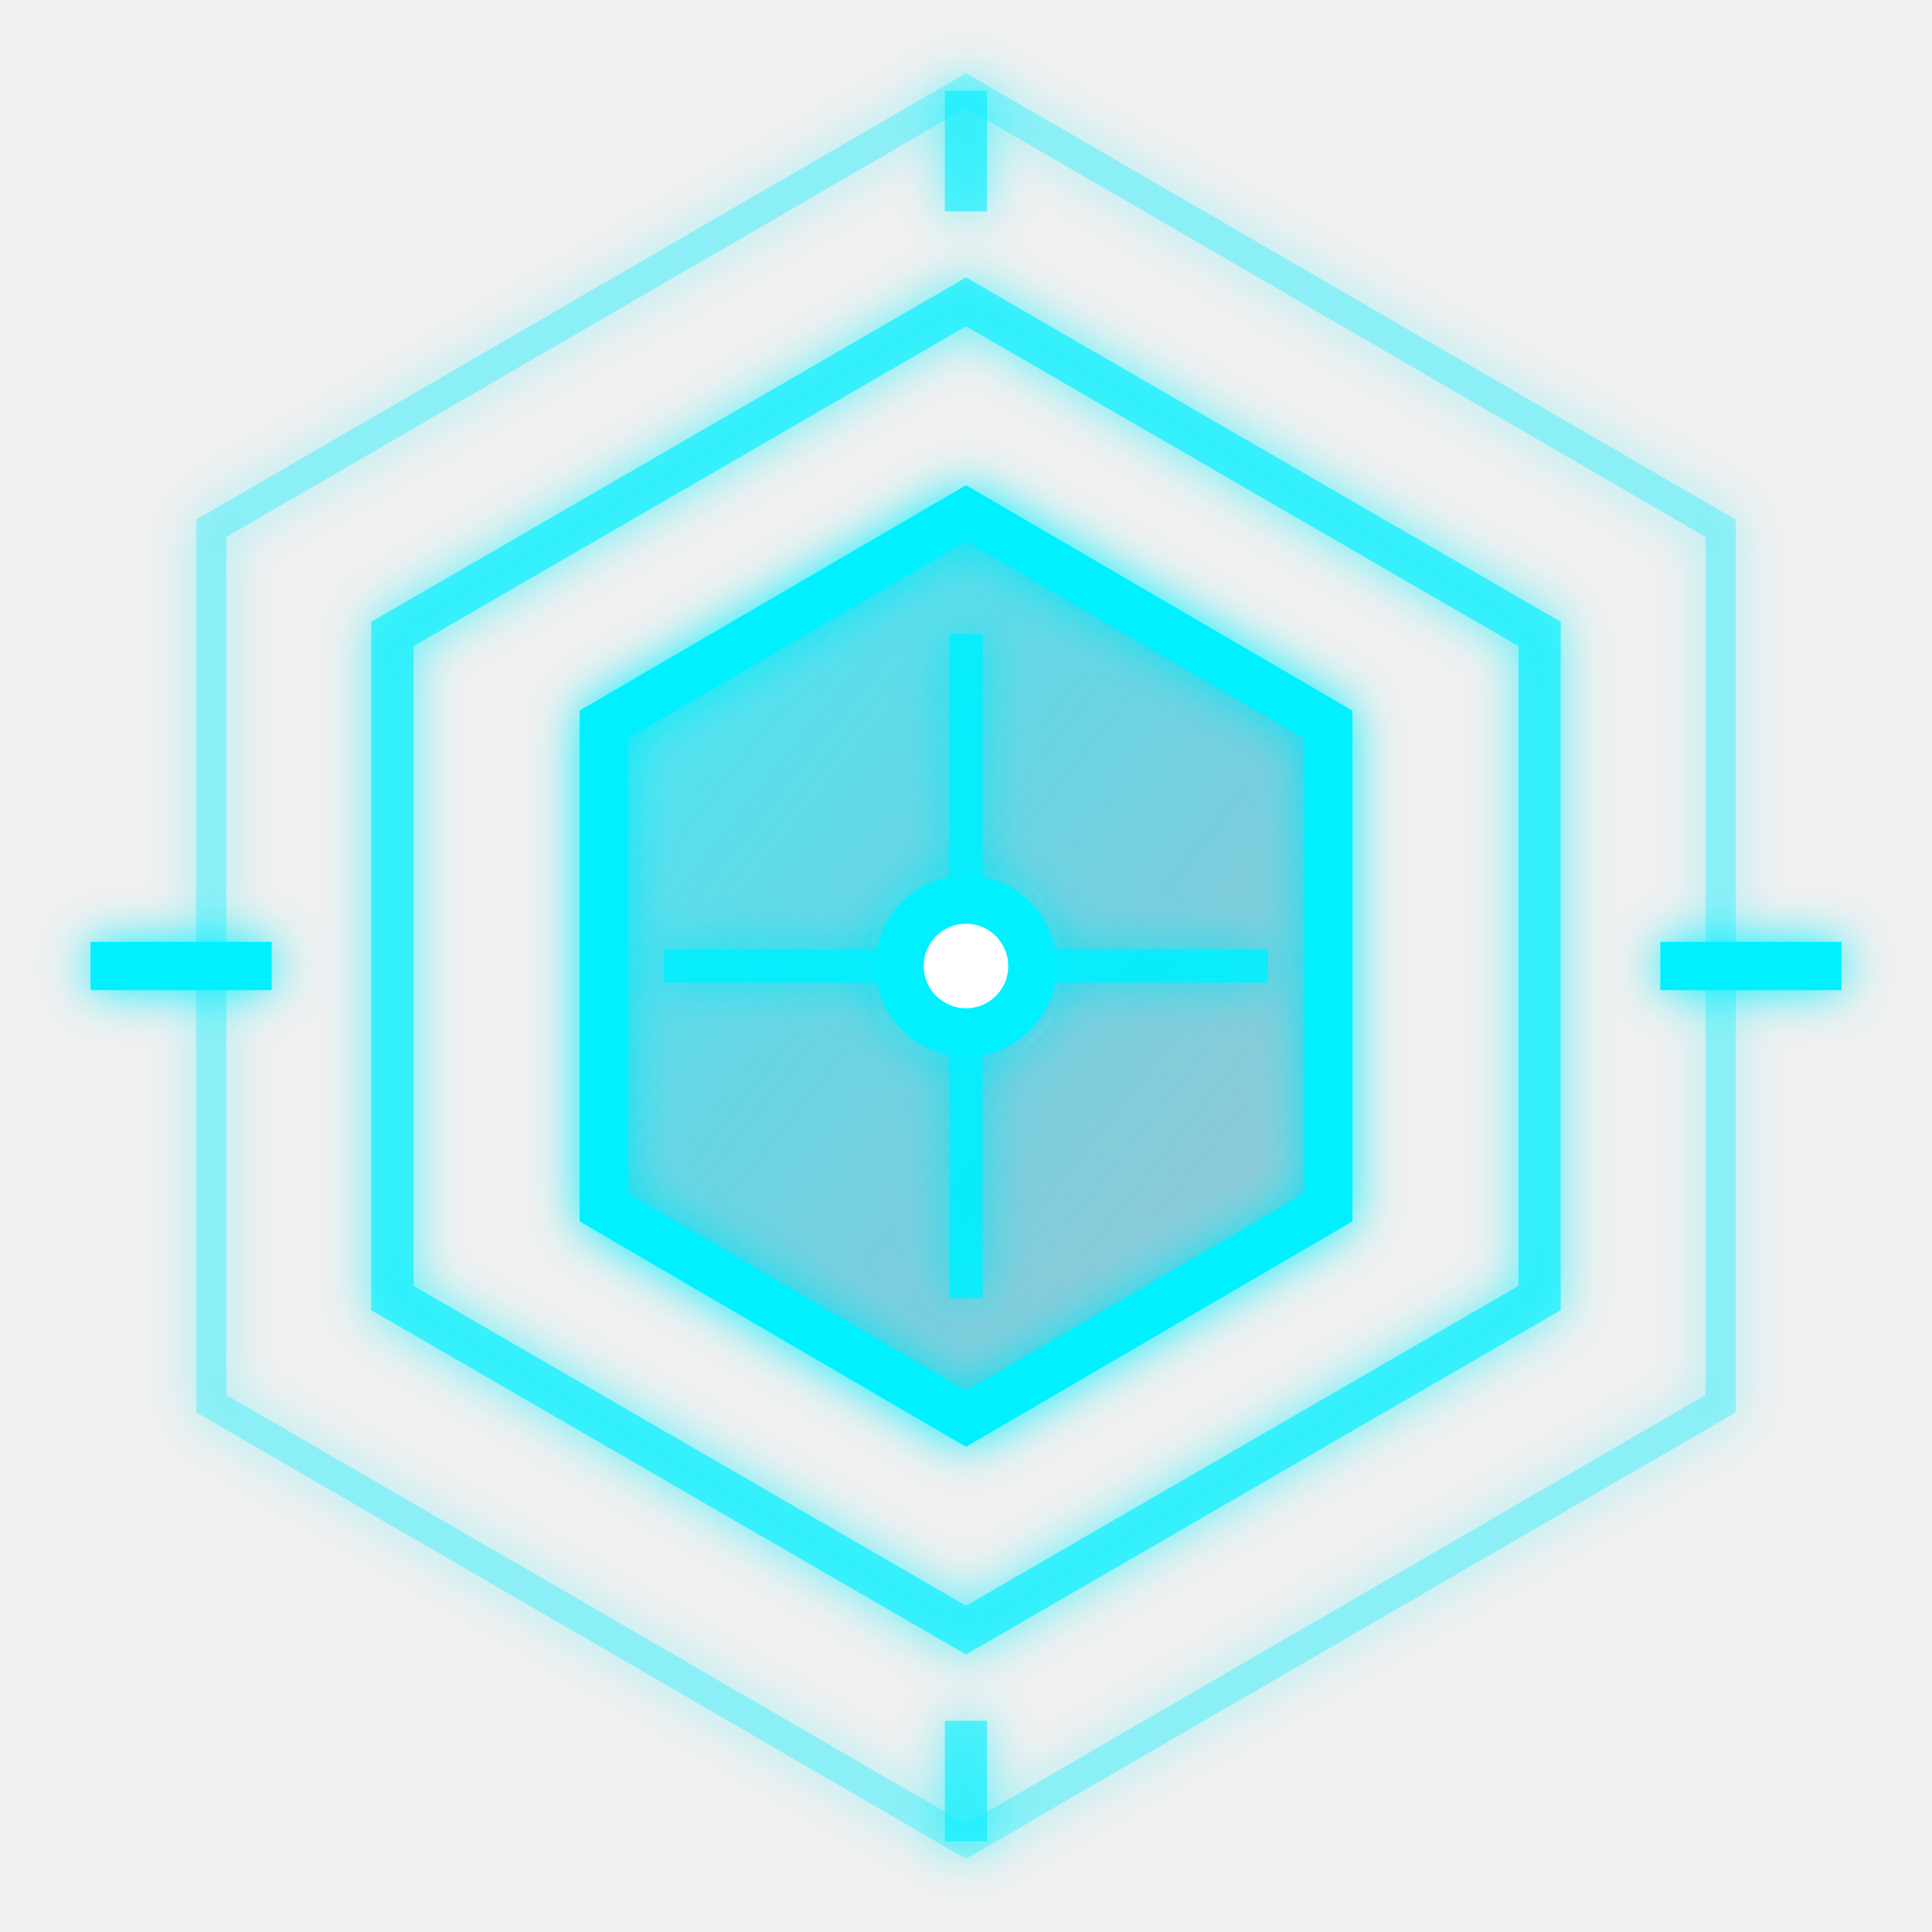
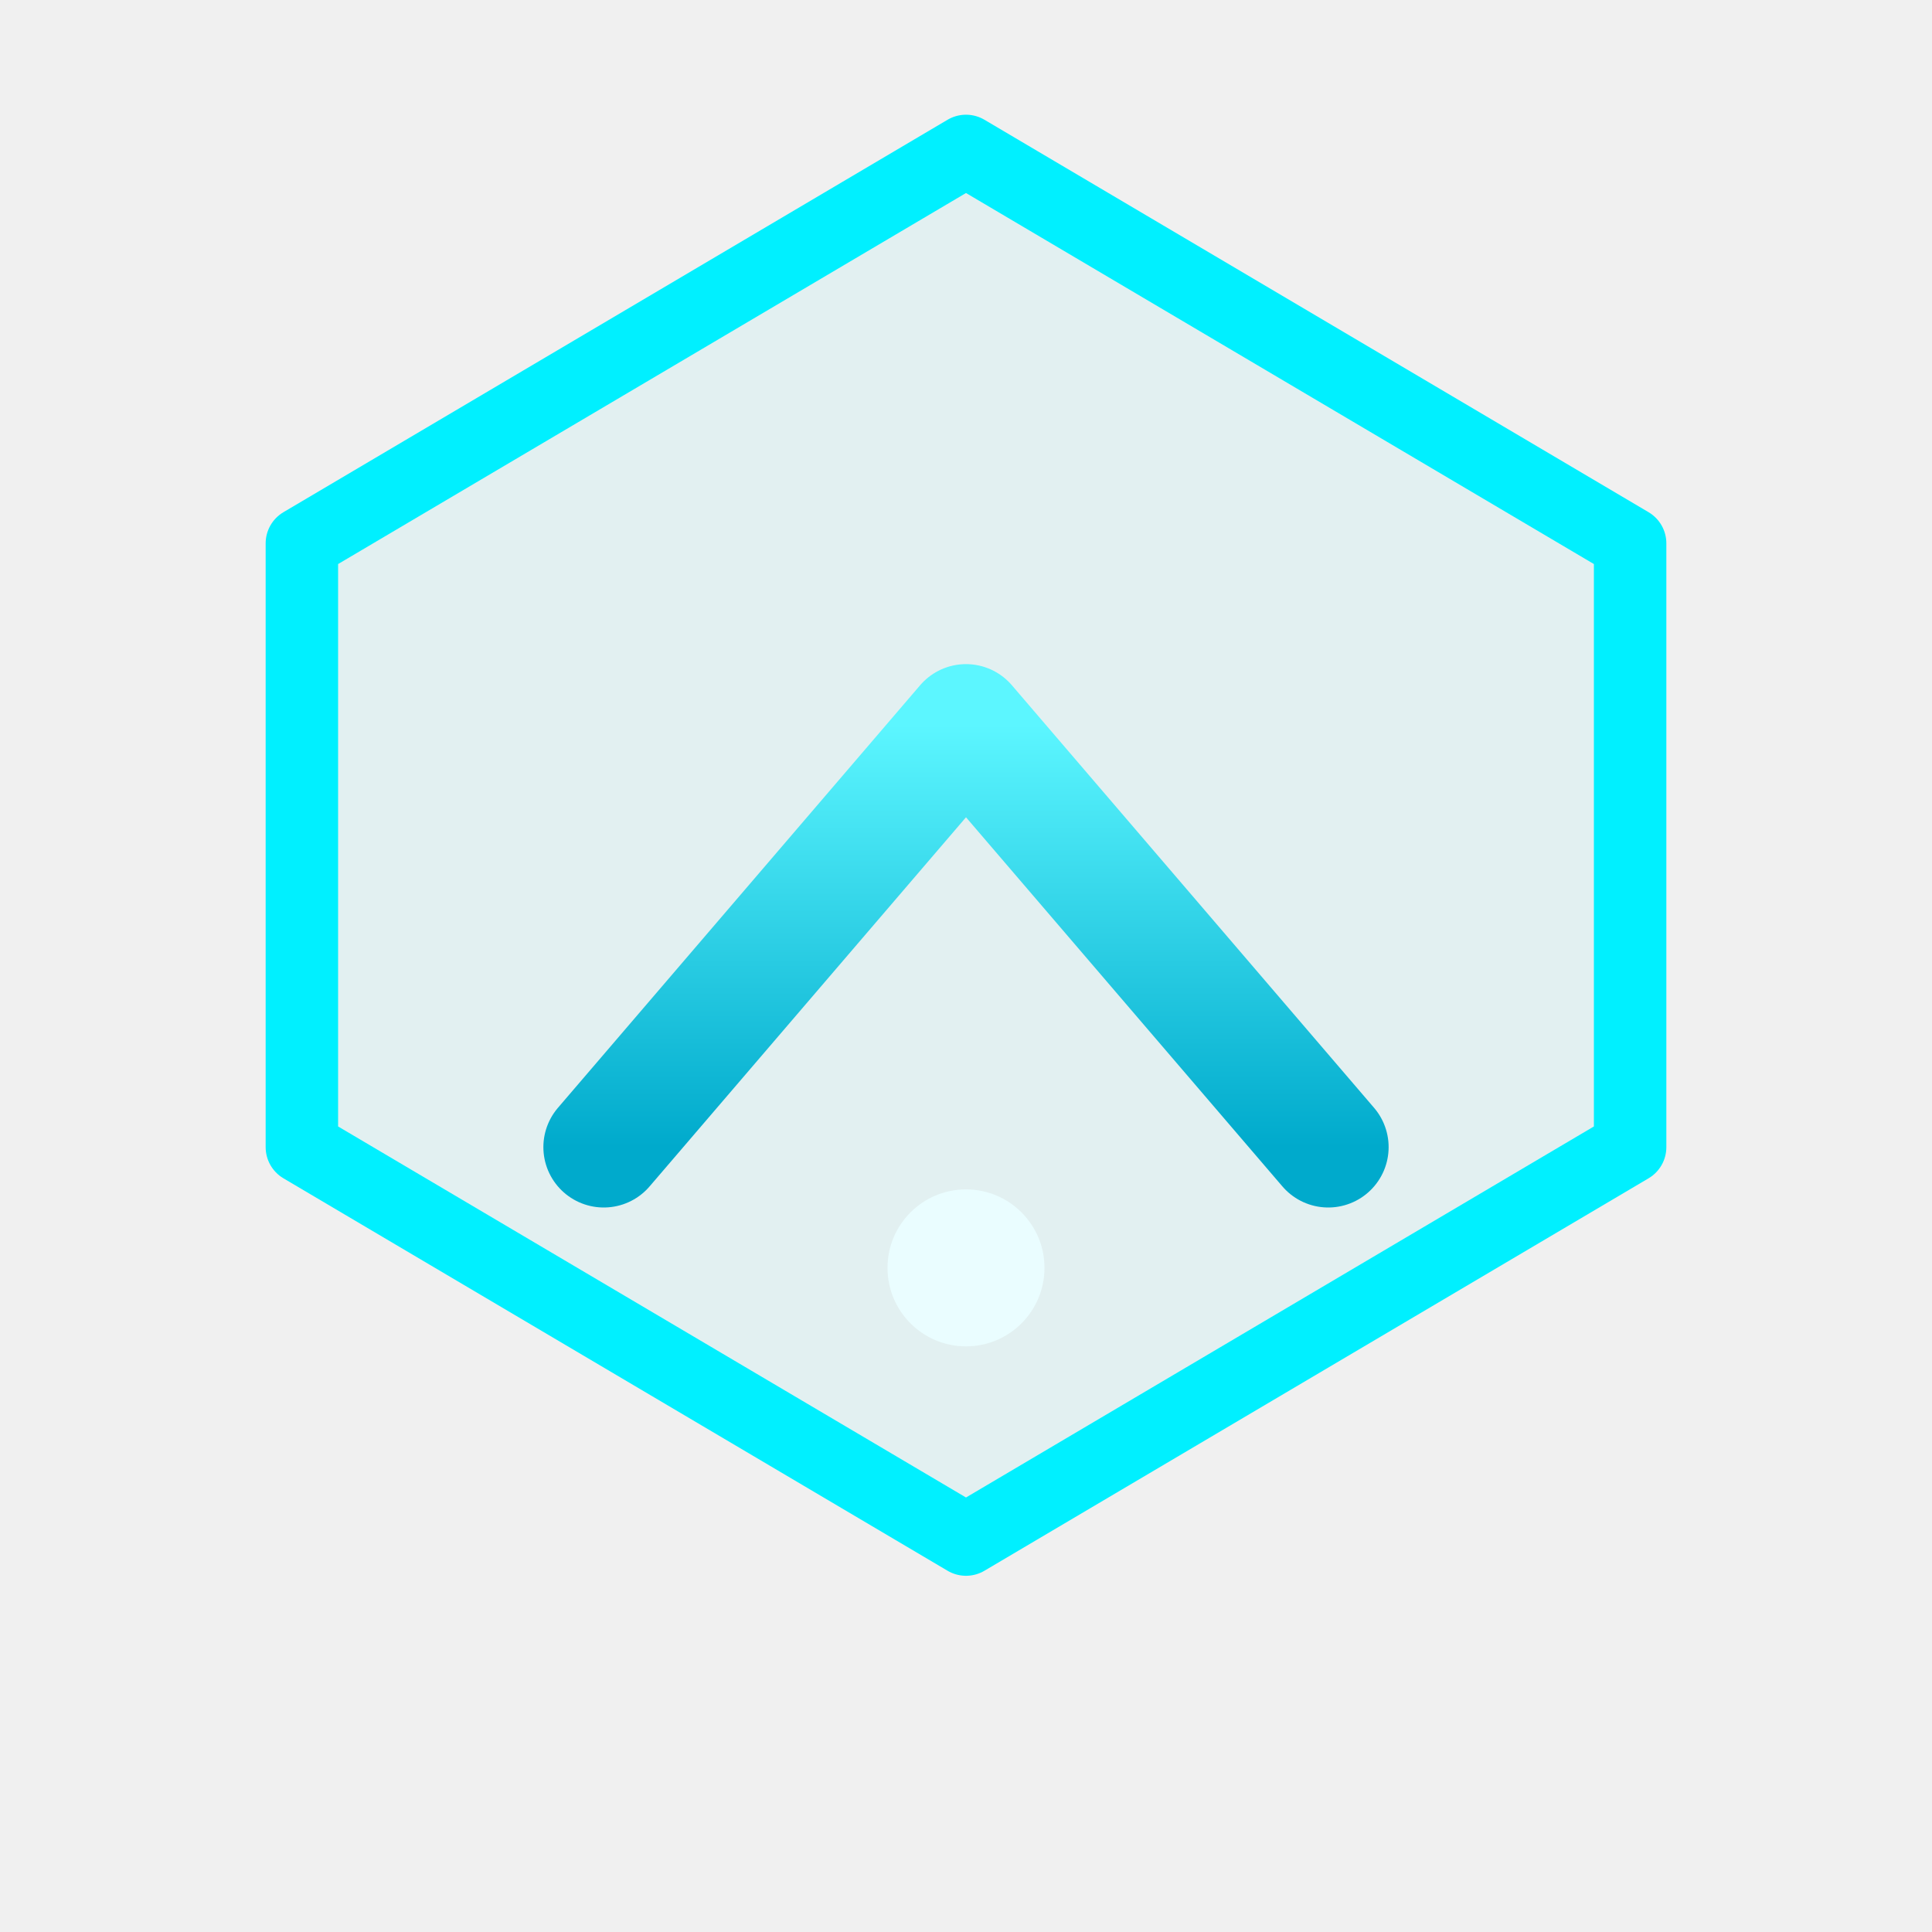
<svg xmlns="http://www.w3.org/2000/svg" viewBox="0 0 64 64" fill="none" aria-label="JT-PROXENSE">
  <defs>
-     <linearGradient id="jtp-mark-fill" x1="0%" y1="0%" x2="100%" y2="100%">
-       <stop offset="0%" stop-color="#00f0ff" stop-opacity="0.45" />
-       <stop offset="100%" stop-color="#0080a8" stop-opacity="0.18" />
+     <linearGradient id="jtp-core" x1="0" y1="0" x2="0" y2="1">
+       <stop offset="0%" stop-color="#5cf6ff" />
+       <stop offset="100%" stop-color="#00aacc" />
    </linearGradient>
-     <filter id="jtp-mark-glow" x="-30%" y="-30%" width="160%" height="160%">
-       <feGaussianBlur stdDeviation="0.8" result="b" />
-       <feMerge>
-         <feMergeNode in="b" />
-         <feMergeNode in="SourceGraphic" />
-       </feMerge>
-     </filter>
  </defs>
-   <g filter="url(#jtp-mark-glow)">
-     <polygon points="32,3 57,17.5 57,46.5 32,61 7,46.5 7,17.5" stroke="#00f0ff" stroke-width="1" opacity="0.32" />
-     <polygon points="32,10 51,21 51,43 32,54 13,43 13,21" stroke="#00f0ff" stroke-width="1.4" opacity="0.65" />
-     <polygon points="32,17 44,24 44,40 32,47 20,40 20,24" fill="url(#jtp-mark-fill)" stroke="#00f0ff" stroke-width="1.6" />
-     <line x1="32" y1="21" x2="32" y2="43" stroke="#00f0ff" stroke-width="1.1" opacity="0.85" />
-     <line x1="22" y1="32" x2="42" y2="32" stroke="#00f0ff" stroke-width="1.1" opacity="0.85" />
-     <circle cx="32" cy="32" r="3" fill="#00f0ff" />
-     <circle cx="32" cy="32" r="1.4" fill="#fff" />
-     <line x1="3" y1="32" x2="9" y2="32" stroke="#00f0ff" stroke-width="1.6" />
-     <line x1="55" y1="32" x2="61" y2="32" stroke="#00f0ff" stroke-width="1.6" />
-     <line x1="32" y1="3" x2="32" y2="7" stroke="#00f0ff" stroke-width="1.4" opacity="0.6" />
-     <line x1="32" y1="57" x2="32" y2="61" stroke="#00f0ff" stroke-width="1.4" opacity="0.6" />
-   </g>
+   <path d="M32 5 L54 18 L54 38 L32 51 L10 38 L10 18 Z" stroke="#00f0ff" stroke-width="2.4" stroke-linejoin="round" fill="#00f0ff" fill-opacity="0.06" />
+   <path d="M20 38 L32 24 L44 38" stroke="url(#jtp-core)" stroke-width="4" stroke-linecap="round" stroke-linejoin="round" fill="none" />
+   <circle cx="32" cy="42" r="2.6" fill="#eafdff" />
</svg>
